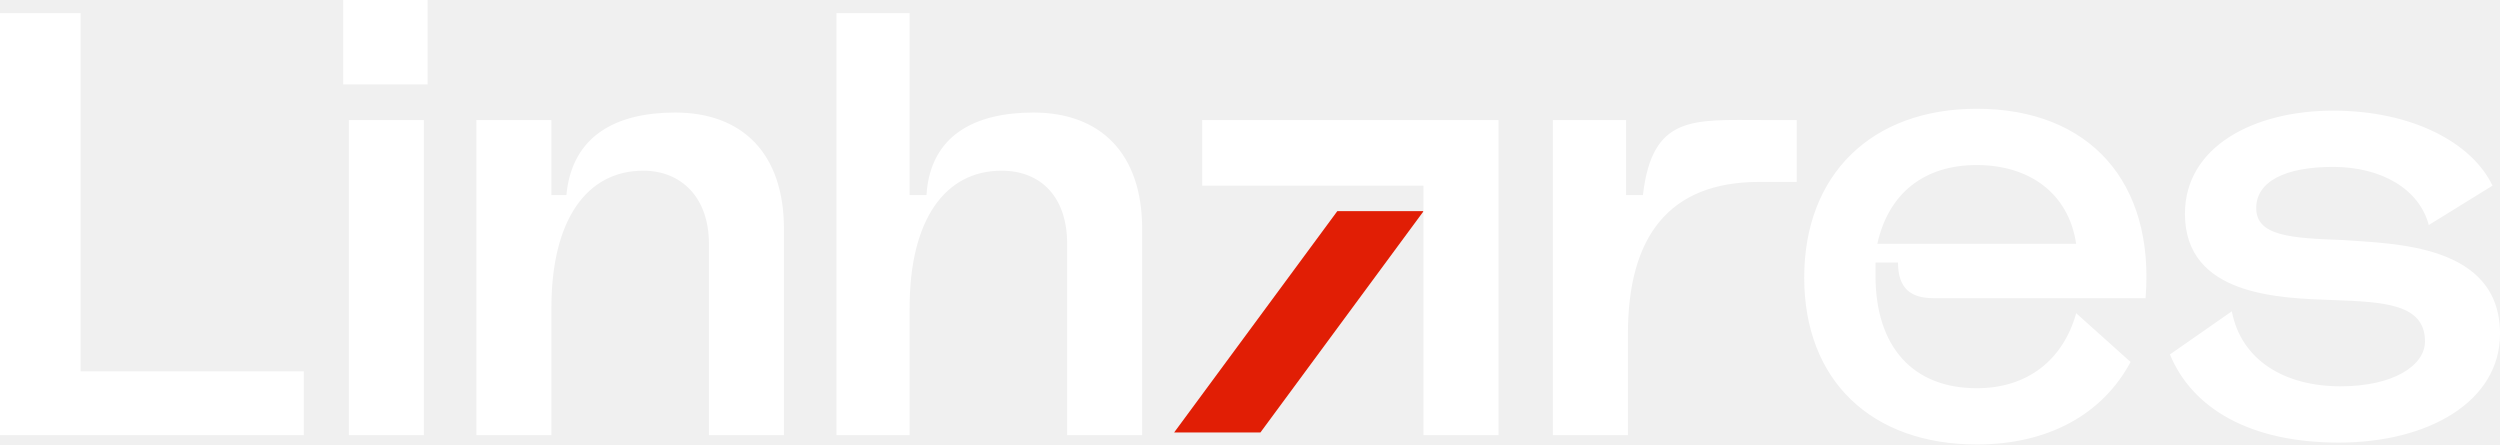
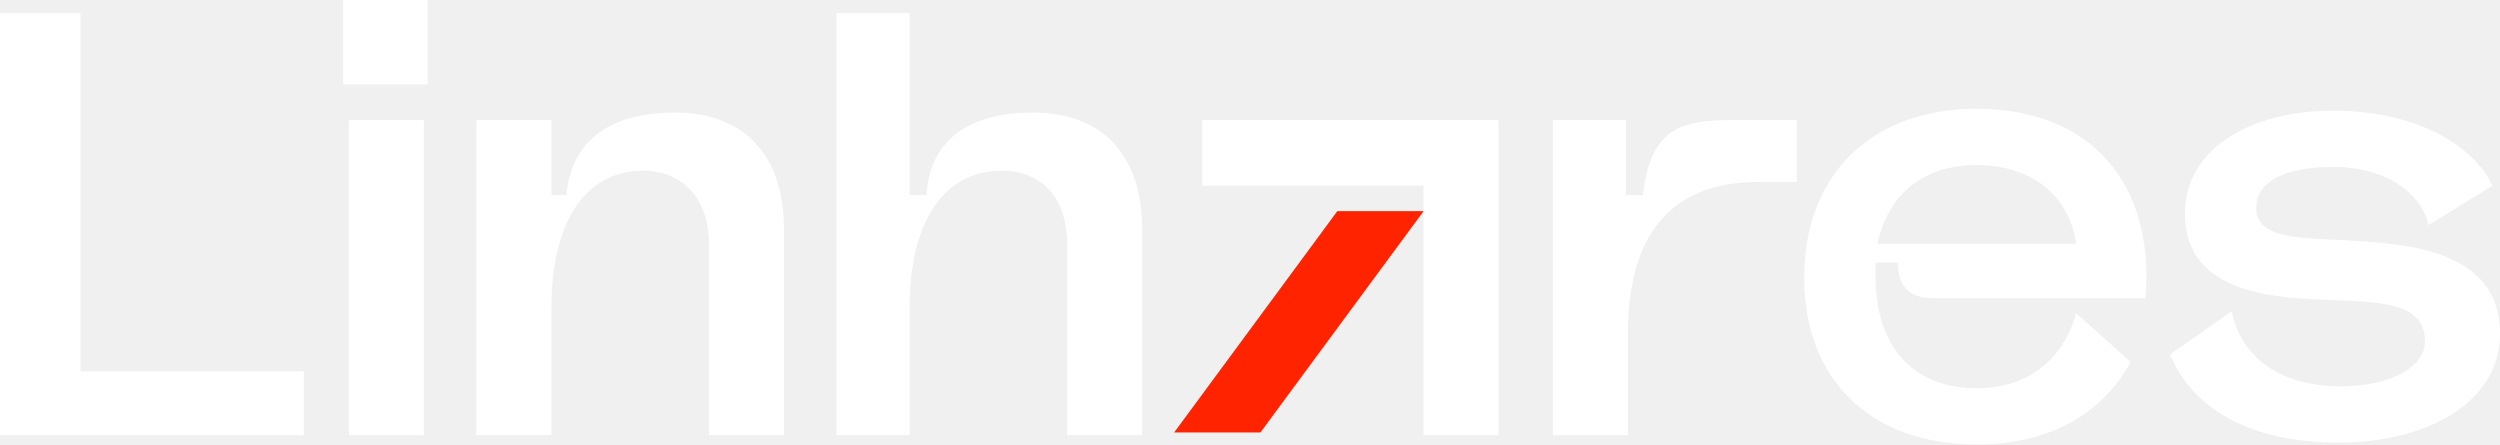
<svg xmlns="http://www.w3.org/2000/svg" viewBox="0 0 999.88 177.77" fill="none">
-   <path d="M534.86,84.45h34.51l-65.26,88.51h-34.51l65.26-88.51Z" fill="#e11e05" />
+   <path d="M534.86,84.45h34.51l-65.26,88.51h-34.51l65.26-88.51Z" fill="#ff2300" />
  <g fill="#ffffff">
    <path d="M935.38,177.02c-35.26,0-58.51-13.5-67.51-35.26l24.75-17.25c3.75,19.5,21,30,43.51,30,21,0,33.75-8.25,33.75-18,0-15-16.5-15.75-36.75-16.5-21-.75-59.26-1.5-59.26-34.5,0-27,27.75-41.26,59.26-41.26s55.51,12.75,63.76,30l-25.5,15.75c-3.75-14.25-18.75-23.25-38.26-23.25s-30.75,6-30.75,16.5c0,11.25,14.25,12,34.5,12.75,20.25,1.5,63.01,1.5,63.01,37.51,0,27-28.5,43.51-64.51,43.51ZM790.61,177.77c-42.01,0-69.01-25.5-69.01-66.76s27-67.51,69.01-67.51c45.01,0,71.26,29.25,67.51,75.76h-84.76c-9,0-14.25-3.75-14.25-14.25h-9v5.25c0,28.5,15,45.01,40.51,45.01,20.25,0,34.5-11.25,39.76-30l21.75,19.5c-11.25,21-33,33-61.51,33ZM750.85,97.51h79.51c-3-20.25-18.75-31.5-39.76-31.5s-35.26,11.25-39.76,31.5ZM621.08,174.02V48.01h29.26v30h6.75c3.75-32.25,20.25-30,48.01-30h13.5v24.75h-15c-36,0-52.51,21.75-52.51,60.76v40.51h-30.01ZM334.55,174.02V5.25h29.25v72.76h6.75c1.5-24,19.5-33,42.75-33,27,0,43.51,16.5,43.51,46.51v82.51h-30v-76.51c0-18.75-10.5-29.25-26.25-29.25-22.5,0-36.75,19.5-36.75,54.76v51.01h-29.25ZM190.53,174.02V48.01h30v30h6c2.25-24,20.25-33,43.5-33,27,0,43.51,16.5,43.51,46.51v82.51h-30v-76.51c0-18.75-11.25-29.25-26.25-29.25-22.5,0-36.75,19.5-36.75,54.76v51.01h-30ZM139.52,174.02V48.01h30v126.02h-30ZM0,174.02V5.25h32.25v143.27h89.26v25.5H0ZM599.33,48.01h-118.52v26.25h88.51v99.76h30.01V48.01ZM137.27,0v33.75h33.75V0h-33.75Z" />
  </g>
</svg>
